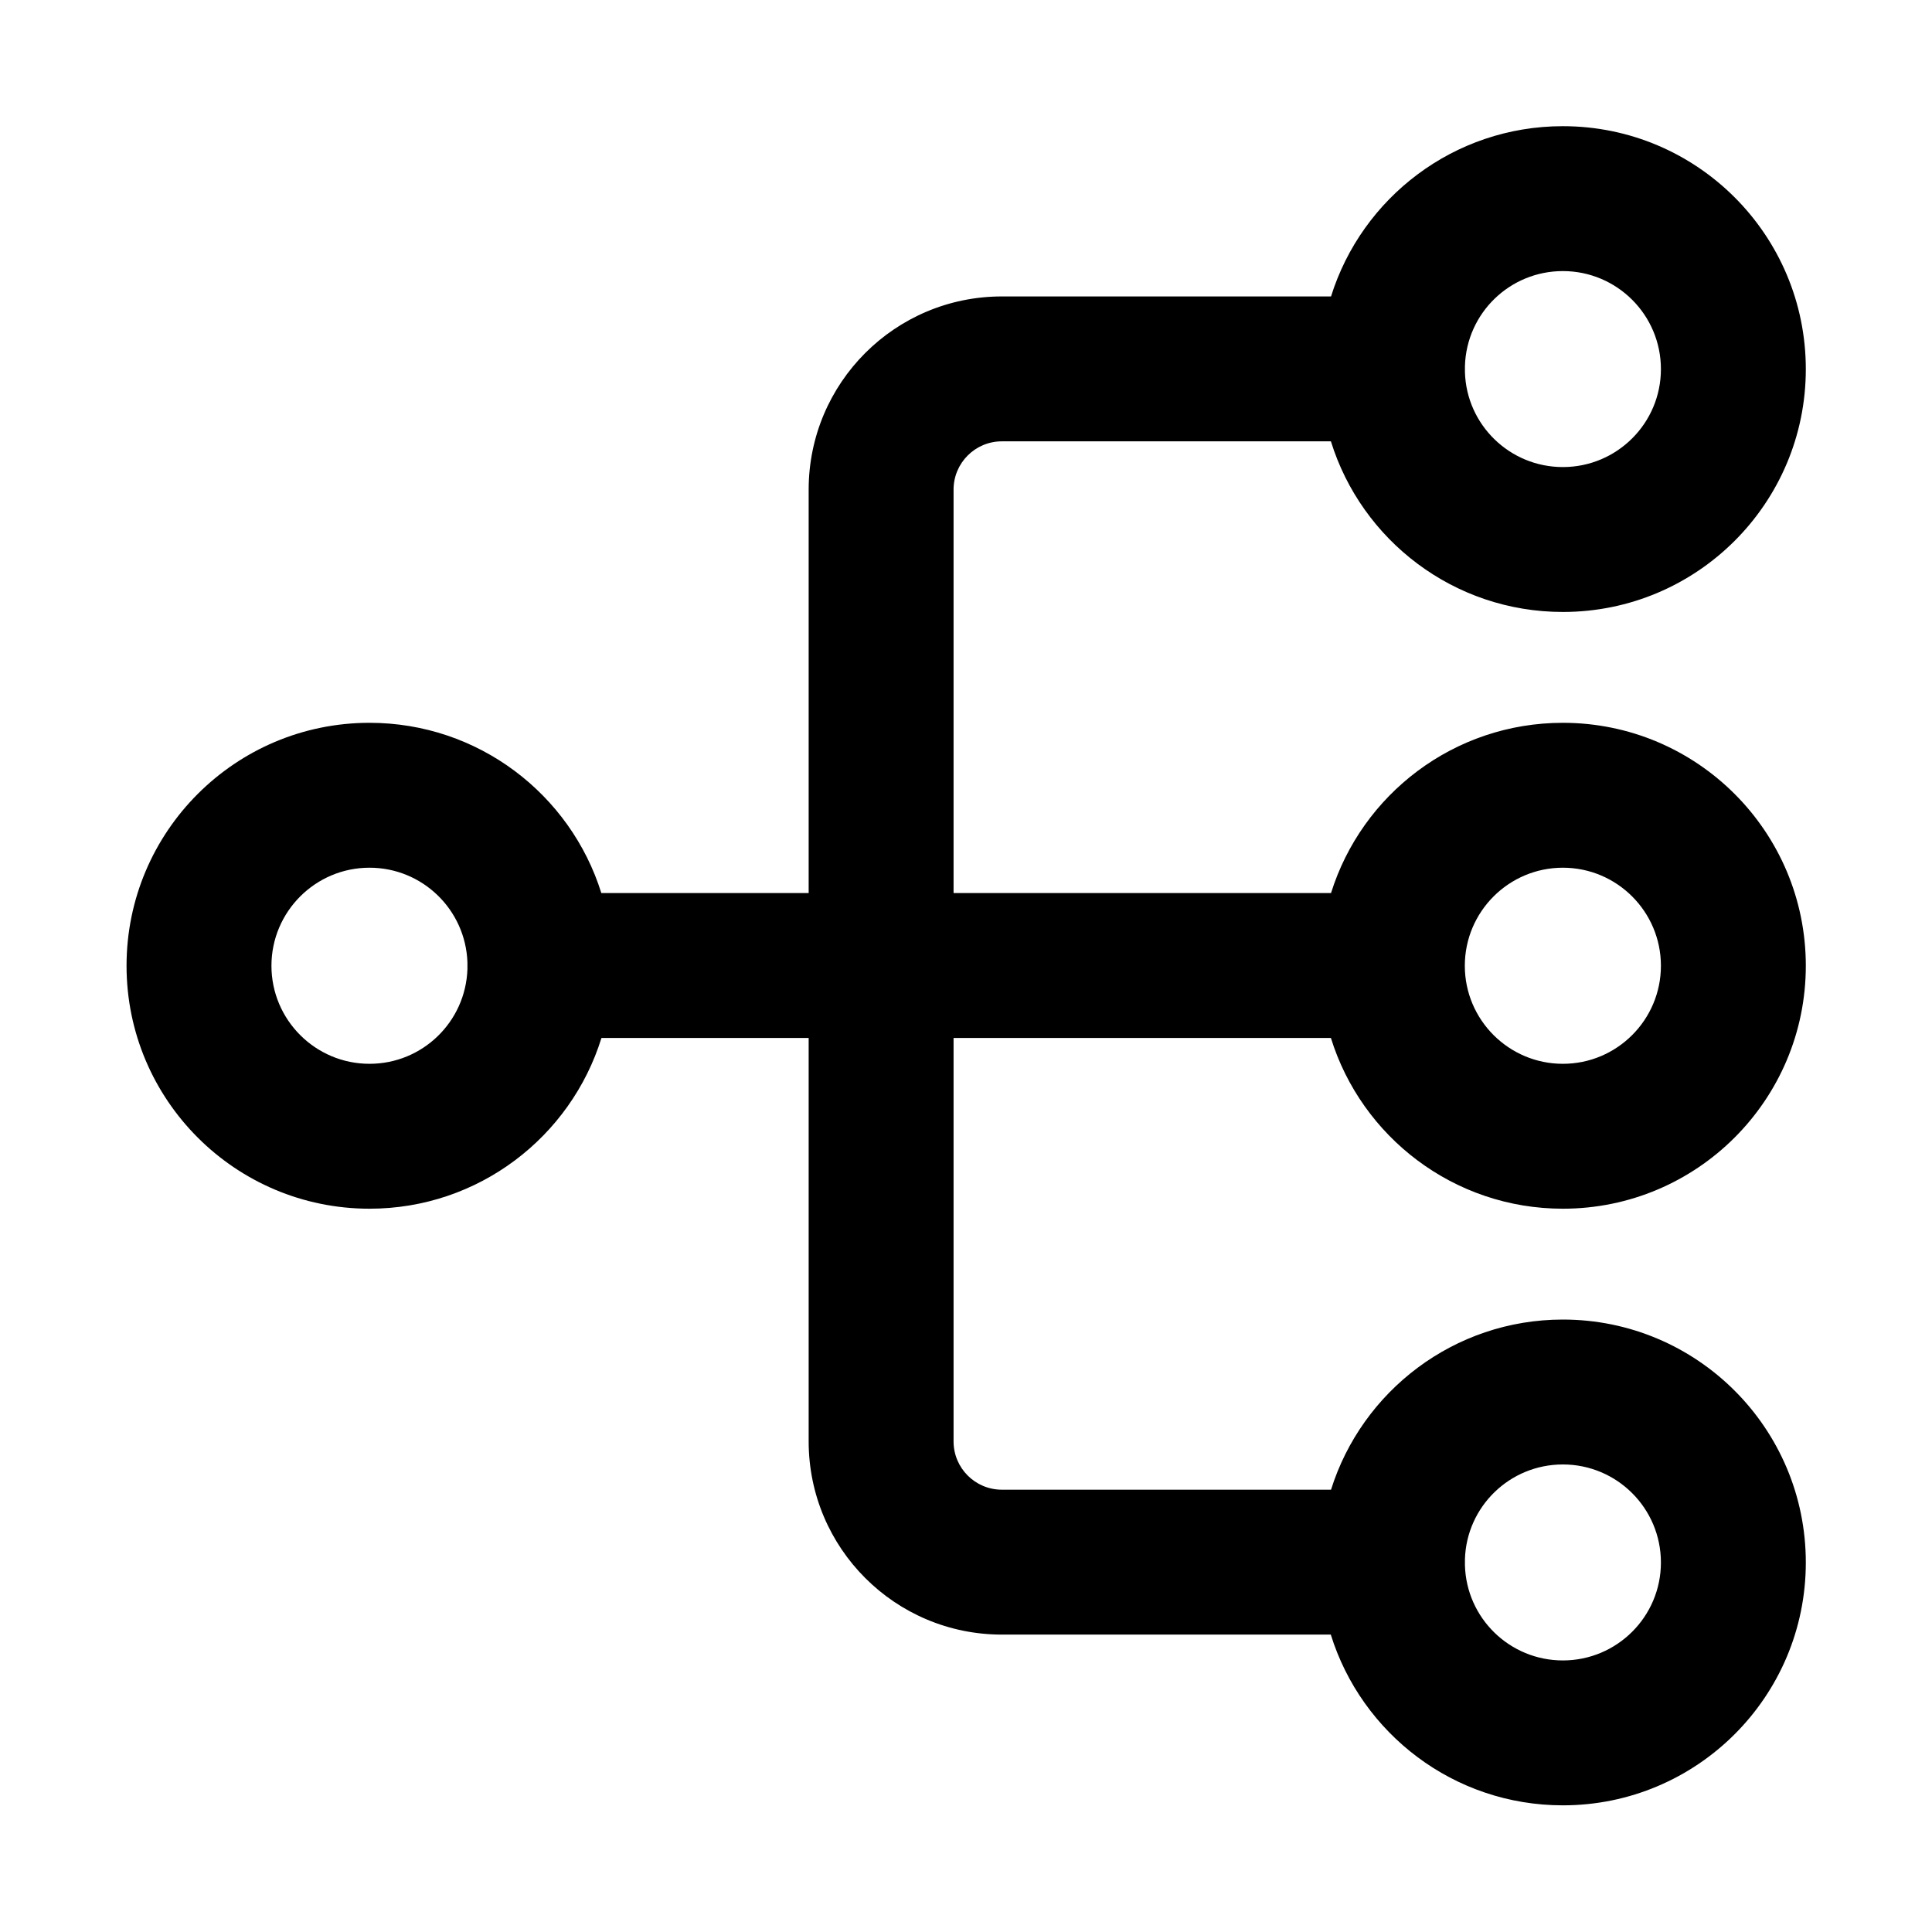
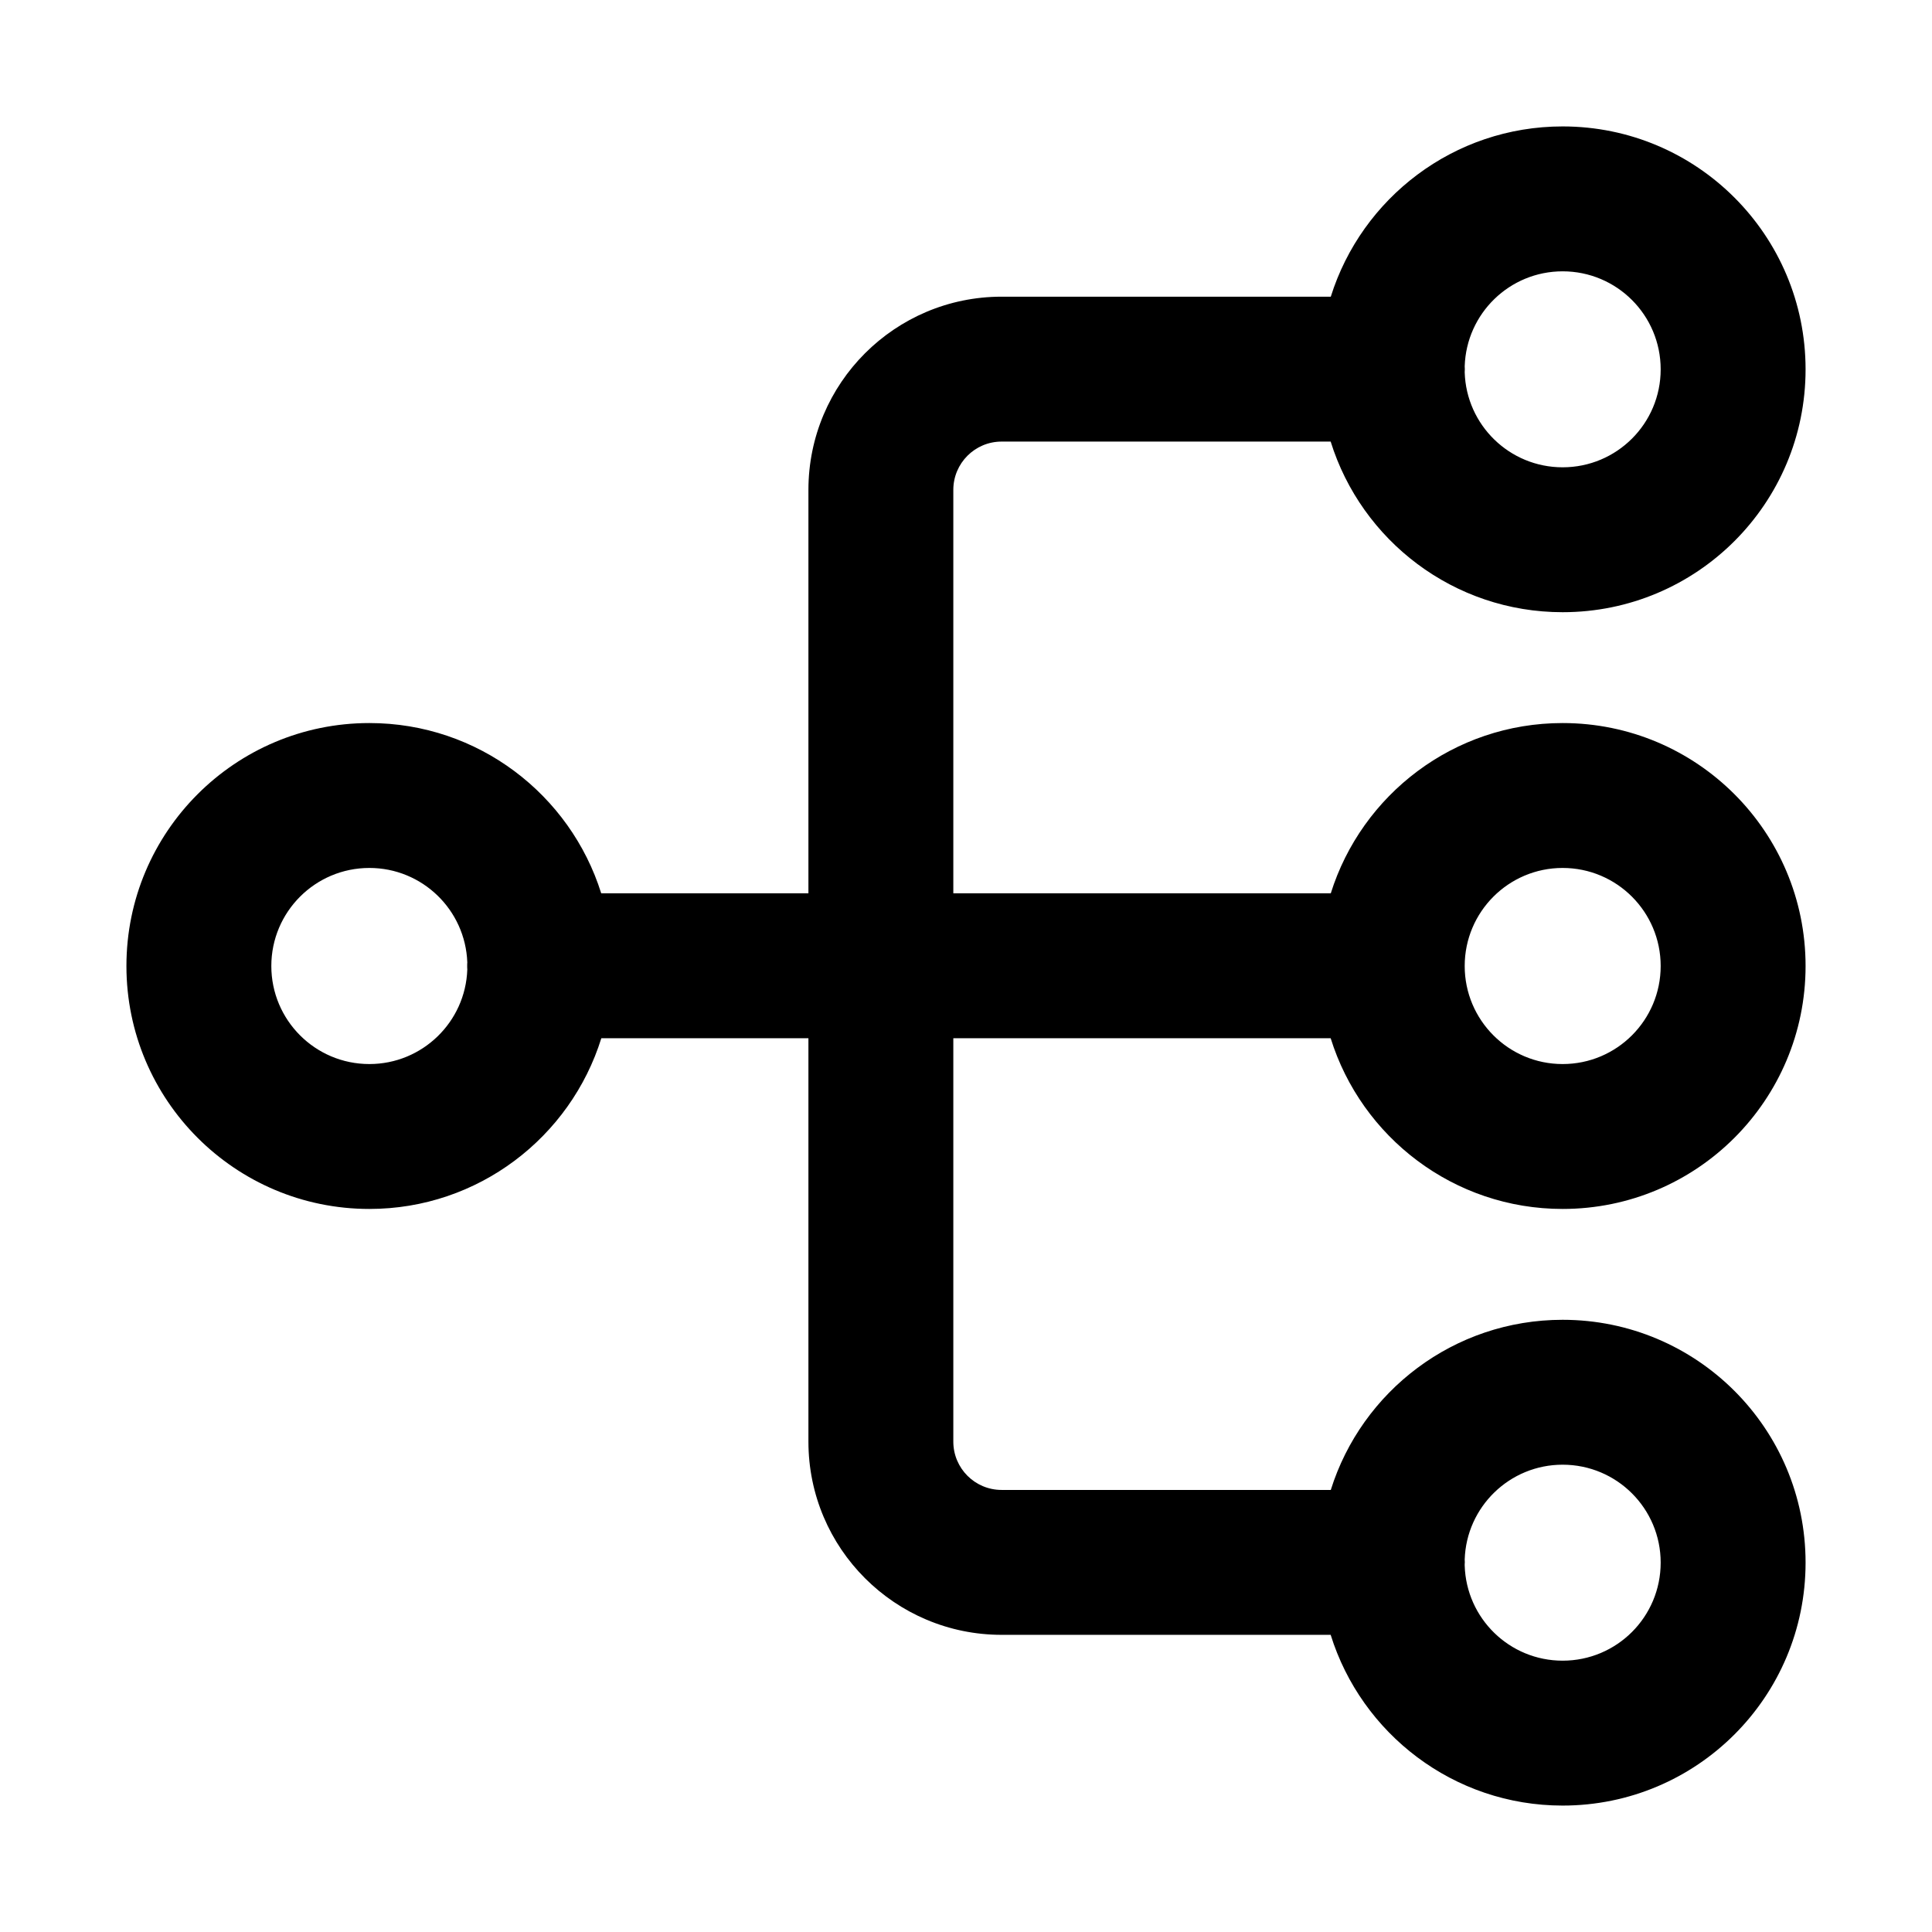
<svg xmlns="http://www.w3.org/2000/svg" width="16" height="16" viewBox="0 0 16 16" fill="none">
-   <path fill-rule="evenodd" clip-rule="evenodd" d="M8.297 2.455H11.023C11.278 1.638 12.041 1.045 12.943 1.045C14.054 1.045 14.955 1.946 14.955 3.057C14.955 4.168 14.054 5.068 12.943 5.068C12.04 5.068 11.276 4.474 11.022 3.655H8.297C8.076 3.655 7.897 3.834 7.897 4.055V7.396H11.023C11.278 6.579 12.041 5.986 12.943 5.986C14.054 5.986 14.955 6.887 14.955 7.998C14.955 9.109 14.054 10.01 12.943 10.01C12.04 10.01 11.276 9.415 11.022 8.596H7.897V11.937C7.897 12.158 8.076 12.337 8.297 12.337H11.023C11.279 11.521 12.042 10.928 12.943 10.928C14.054 10.928 14.955 11.828 14.955 12.94C14.955 14.051 14.054 14.951 12.943 14.951C12.04 14.951 11.276 14.357 11.021 13.537H8.297C7.413 13.537 6.697 12.821 6.697 11.937V8.596H4.981C4.727 9.415 3.963 10.01 3.06 10.01C1.949 10.01 1.048 9.109 1.048 7.998C1.048 6.887 1.949 5.986 3.06 5.986C3.962 5.986 4.725 6.579 4.98 7.396H6.697V4.055C6.697 3.171 7.413 2.455 8.297 2.455ZM3.871 7.968C3.855 7.533 3.498 7.186 3.06 7.186C2.612 7.186 2.248 7.55 2.248 7.998C2.248 8.446 2.612 8.81 3.06 8.81C3.499 8.81 3.856 8.462 3.871 8.027C3.871 8.017 3.871 8.007 3.871 7.996C3.871 7.987 3.871 7.977 3.871 7.968ZM12.943 2.245C12.503 2.245 12.145 2.594 12.132 3.031C12.132 3.039 12.132 3.047 12.132 3.055C12.132 3.064 12.132 3.072 12.132 3.081C12.144 3.518 12.503 3.868 12.943 3.868C13.391 3.868 13.755 3.505 13.755 3.057C13.755 2.608 13.391 2.245 12.943 2.245ZM12.132 12.95C12.132 12.954 12.132 12.959 12.132 12.963C12.144 13.401 12.503 13.751 12.943 13.751C13.391 13.751 13.755 13.388 13.755 12.94C13.755 12.491 13.391 12.128 12.943 12.128C12.503 12.128 12.145 12.477 12.132 12.913C12.132 12.921 12.132 12.929 12.132 12.937C12.132 12.941 12.132 12.945 12.132 12.95ZM12.943 7.186C12.495 7.186 12.131 7.55 12.131 7.998C12.131 8.446 12.495 8.81 12.943 8.81C13.391 8.81 13.755 8.446 13.755 7.998C13.755 7.55 13.391 7.186 12.943 7.186Z" fill="black" />
+   <path fill-rule="evenodd" clip-rule="evenodd" d="M8.295 2.457H11.021C11.277 1.64 12.04 1.047 12.941 1.047C14.053 1.047 14.953 1.948 14.953 3.059C14.953 4.17 14.053 5.07 12.941 5.07C12.039 5.07 11.275 4.476 11.02 3.657H8.295C8.074 3.657 7.895 3.836 7.895 4.057V7.398H11.021C11.277 6.581 12.04 5.988 12.941 5.988C14.053 5.988 14.953 6.889 14.953 8C14.953 9.111 14.053 10.012 12.941 10.012C12.039 10.012 11.275 9.417 11.02 8.598H7.895V11.939C7.895 12.16 8.074 12.339 8.295 12.339H11.021C11.277 11.522 12.04 10.93 12.941 10.93C14.053 10.93 14.953 11.83 14.953 12.941C14.953 14.053 14.053 14.953 12.941 14.953C12.039 14.953 11.275 14.358 11.02 13.539H8.295C7.412 13.539 6.695 12.823 6.695 11.939V8.598H4.98C4.725 9.417 3.961 10.012 3.059 10.012C1.948 10.012 1.047 9.111 1.047 8C1.047 6.889 1.948 5.988 3.059 5.988C3.96 5.988 4.723 6.581 4.979 7.398H6.695V4.057C6.695 3.173 7.412 2.457 8.295 2.457ZM3.87 7.97C3.854 7.535 3.497 7.188 3.059 7.188C2.61 7.188 2.247 7.552 2.247 8C2.247 8.448 2.61 8.812 3.059 8.812C3.497 8.812 3.855 8.464 3.87 8.029C3.869 8.019 3.869 8.009 3.869 7.998C3.869 7.989 3.869 7.979 3.87 7.97ZM12.941 2.247C12.502 2.247 12.144 2.596 12.13 3.033C12.13 3.041 12.131 3.049 12.131 3.057C12.131 3.066 12.13 3.074 12.13 3.083C12.143 3.52 12.501 3.87 12.941 3.87C13.39 3.87 13.753 3.507 13.753 3.059C13.753 2.61 13.39 2.247 12.941 2.247ZM12.13 12.952C12.13 12.956 12.13 12.961 12.13 12.965C12.143 13.403 12.501 13.753 12.941 13.753C13.39 13.753 13.753 13.39 13.753 12.941C13.753 12.493 13.39 12.13 12.941 12.13C12.502 12.13 12.144 12.479 12.13 12.915C12.13 12.923 12.131 12.931 12.131 12.939C12.131 12.943 12.13 12.947 12.13 12.952ZM12.941 7.188C12.493 7.188 12.13 7.552 12.13 8C12.13 8.448 12.493 8.812 12.941 8.812C13.39 8.812 13.753 8.448 13.753 8C13.753 7.552 13.39 7.188 12.941 7.188Z" fill="black" />
</svg>
